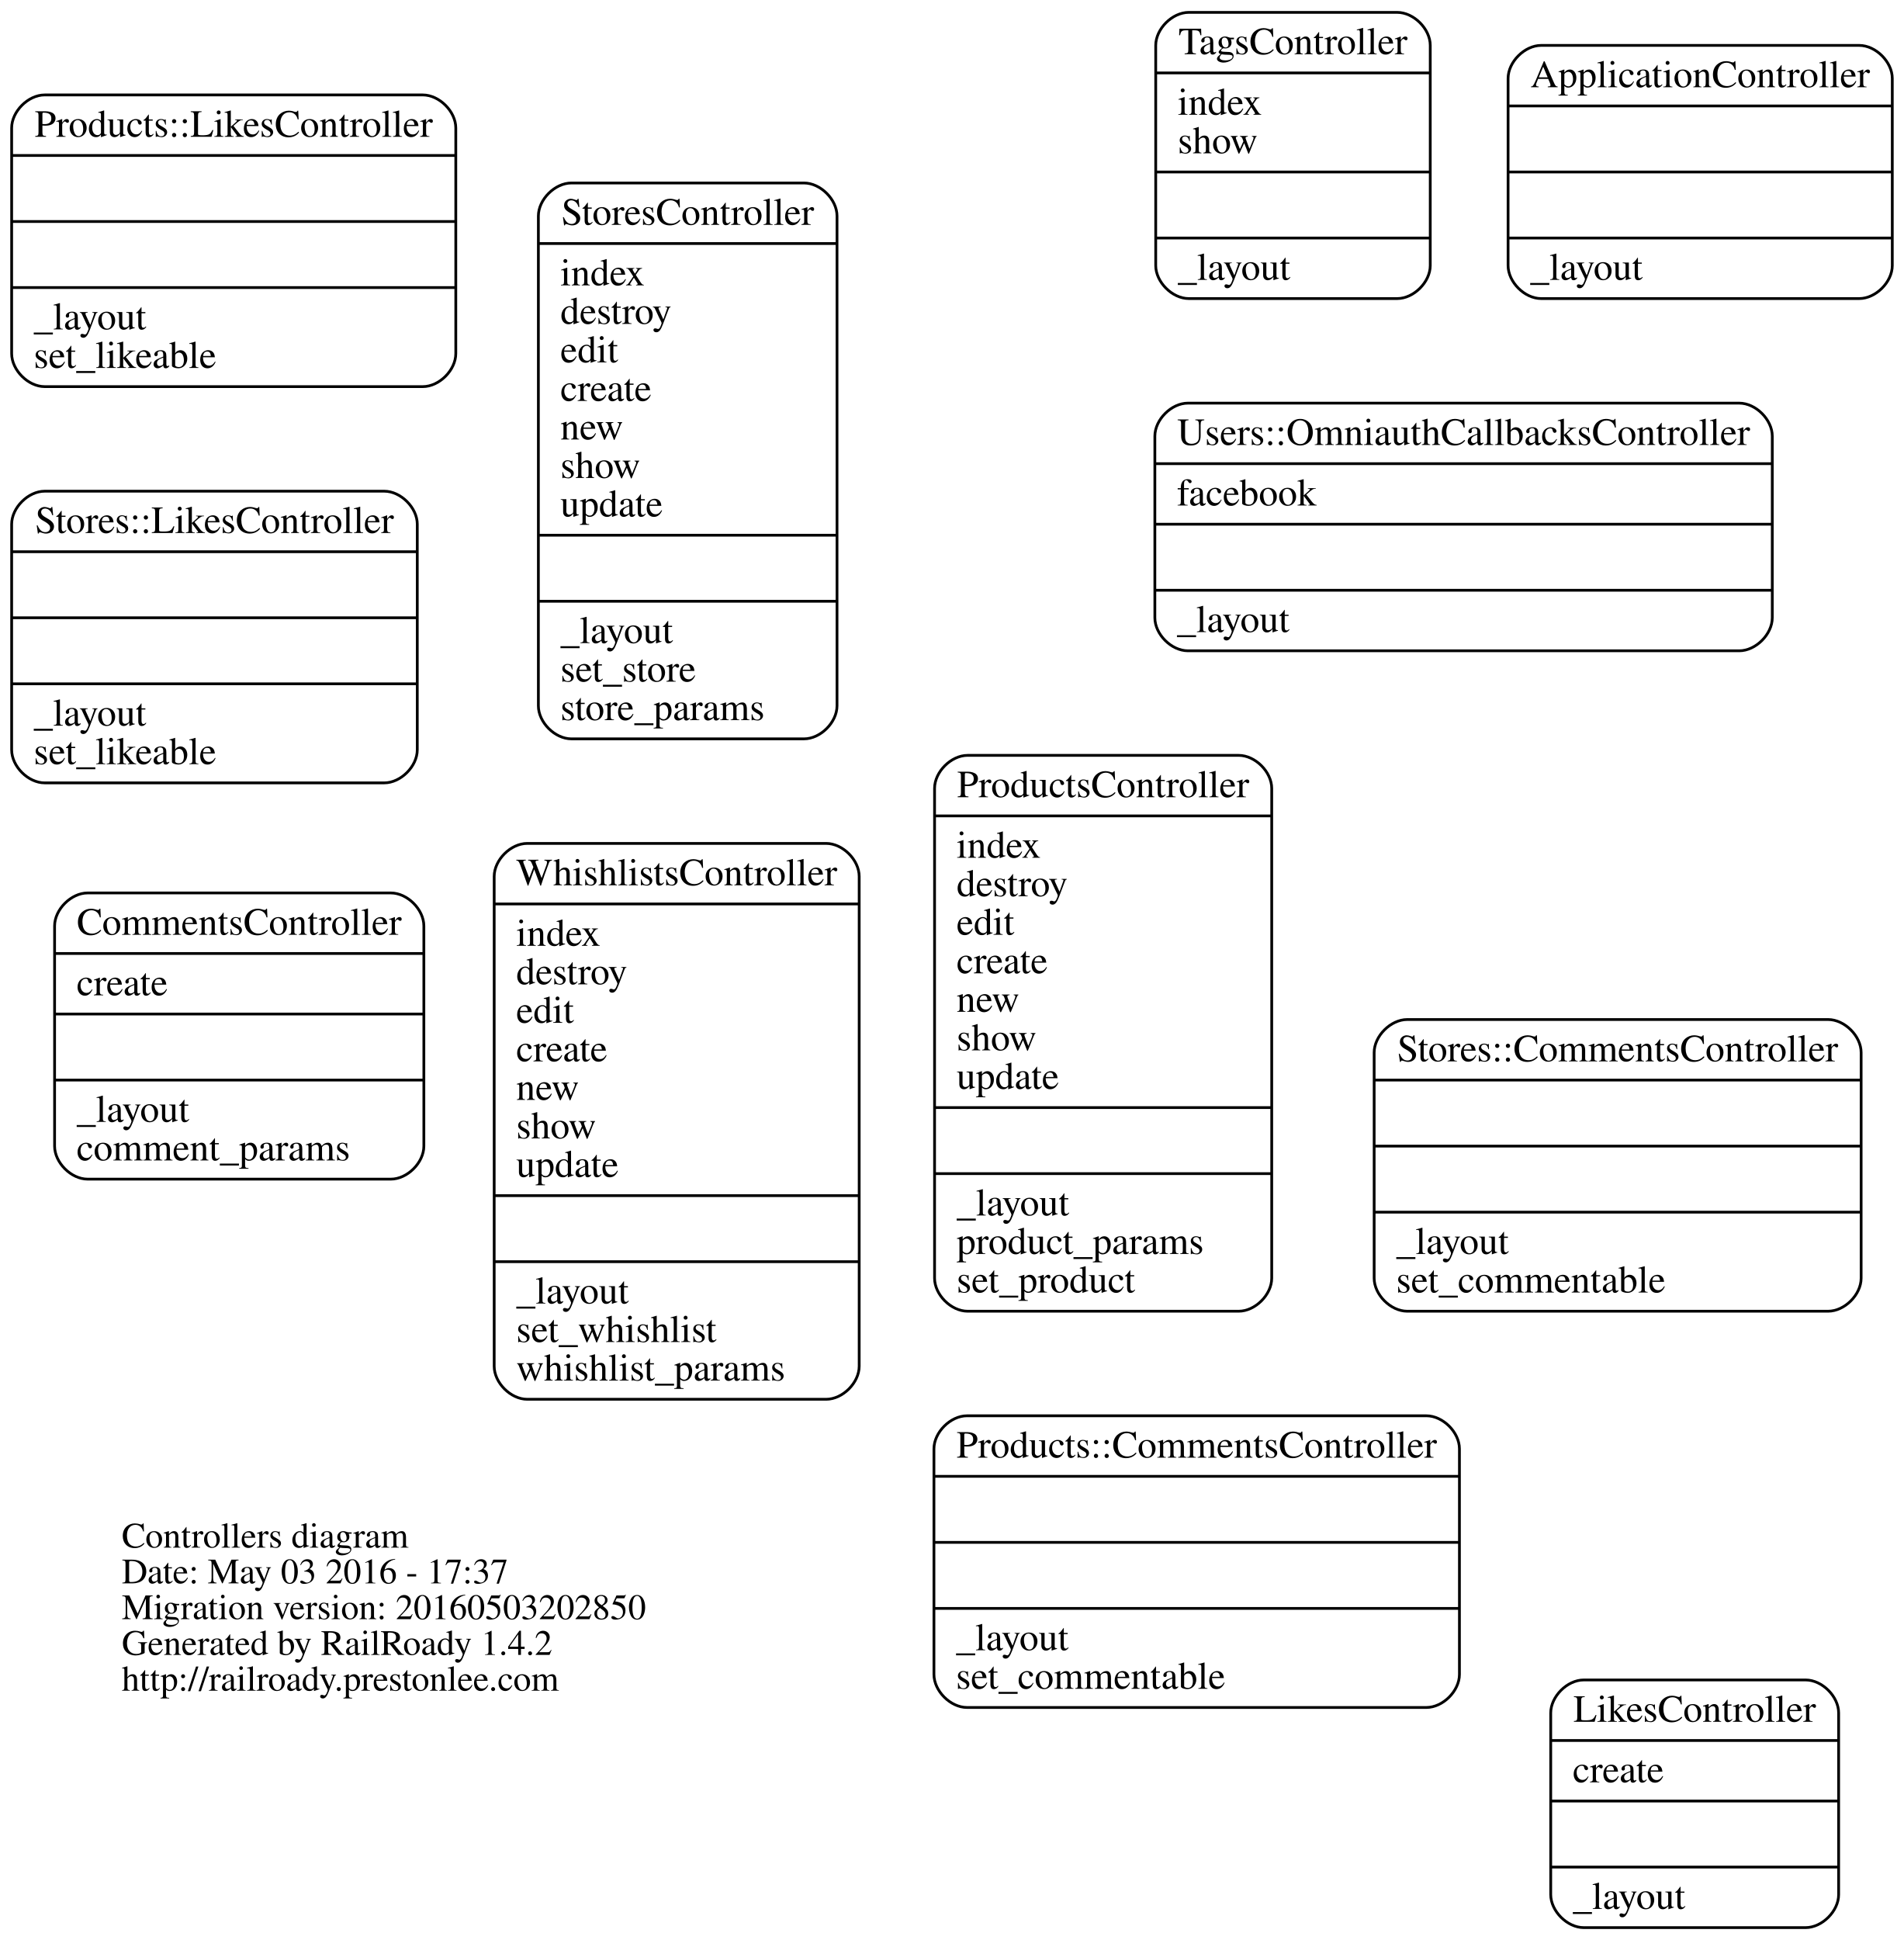
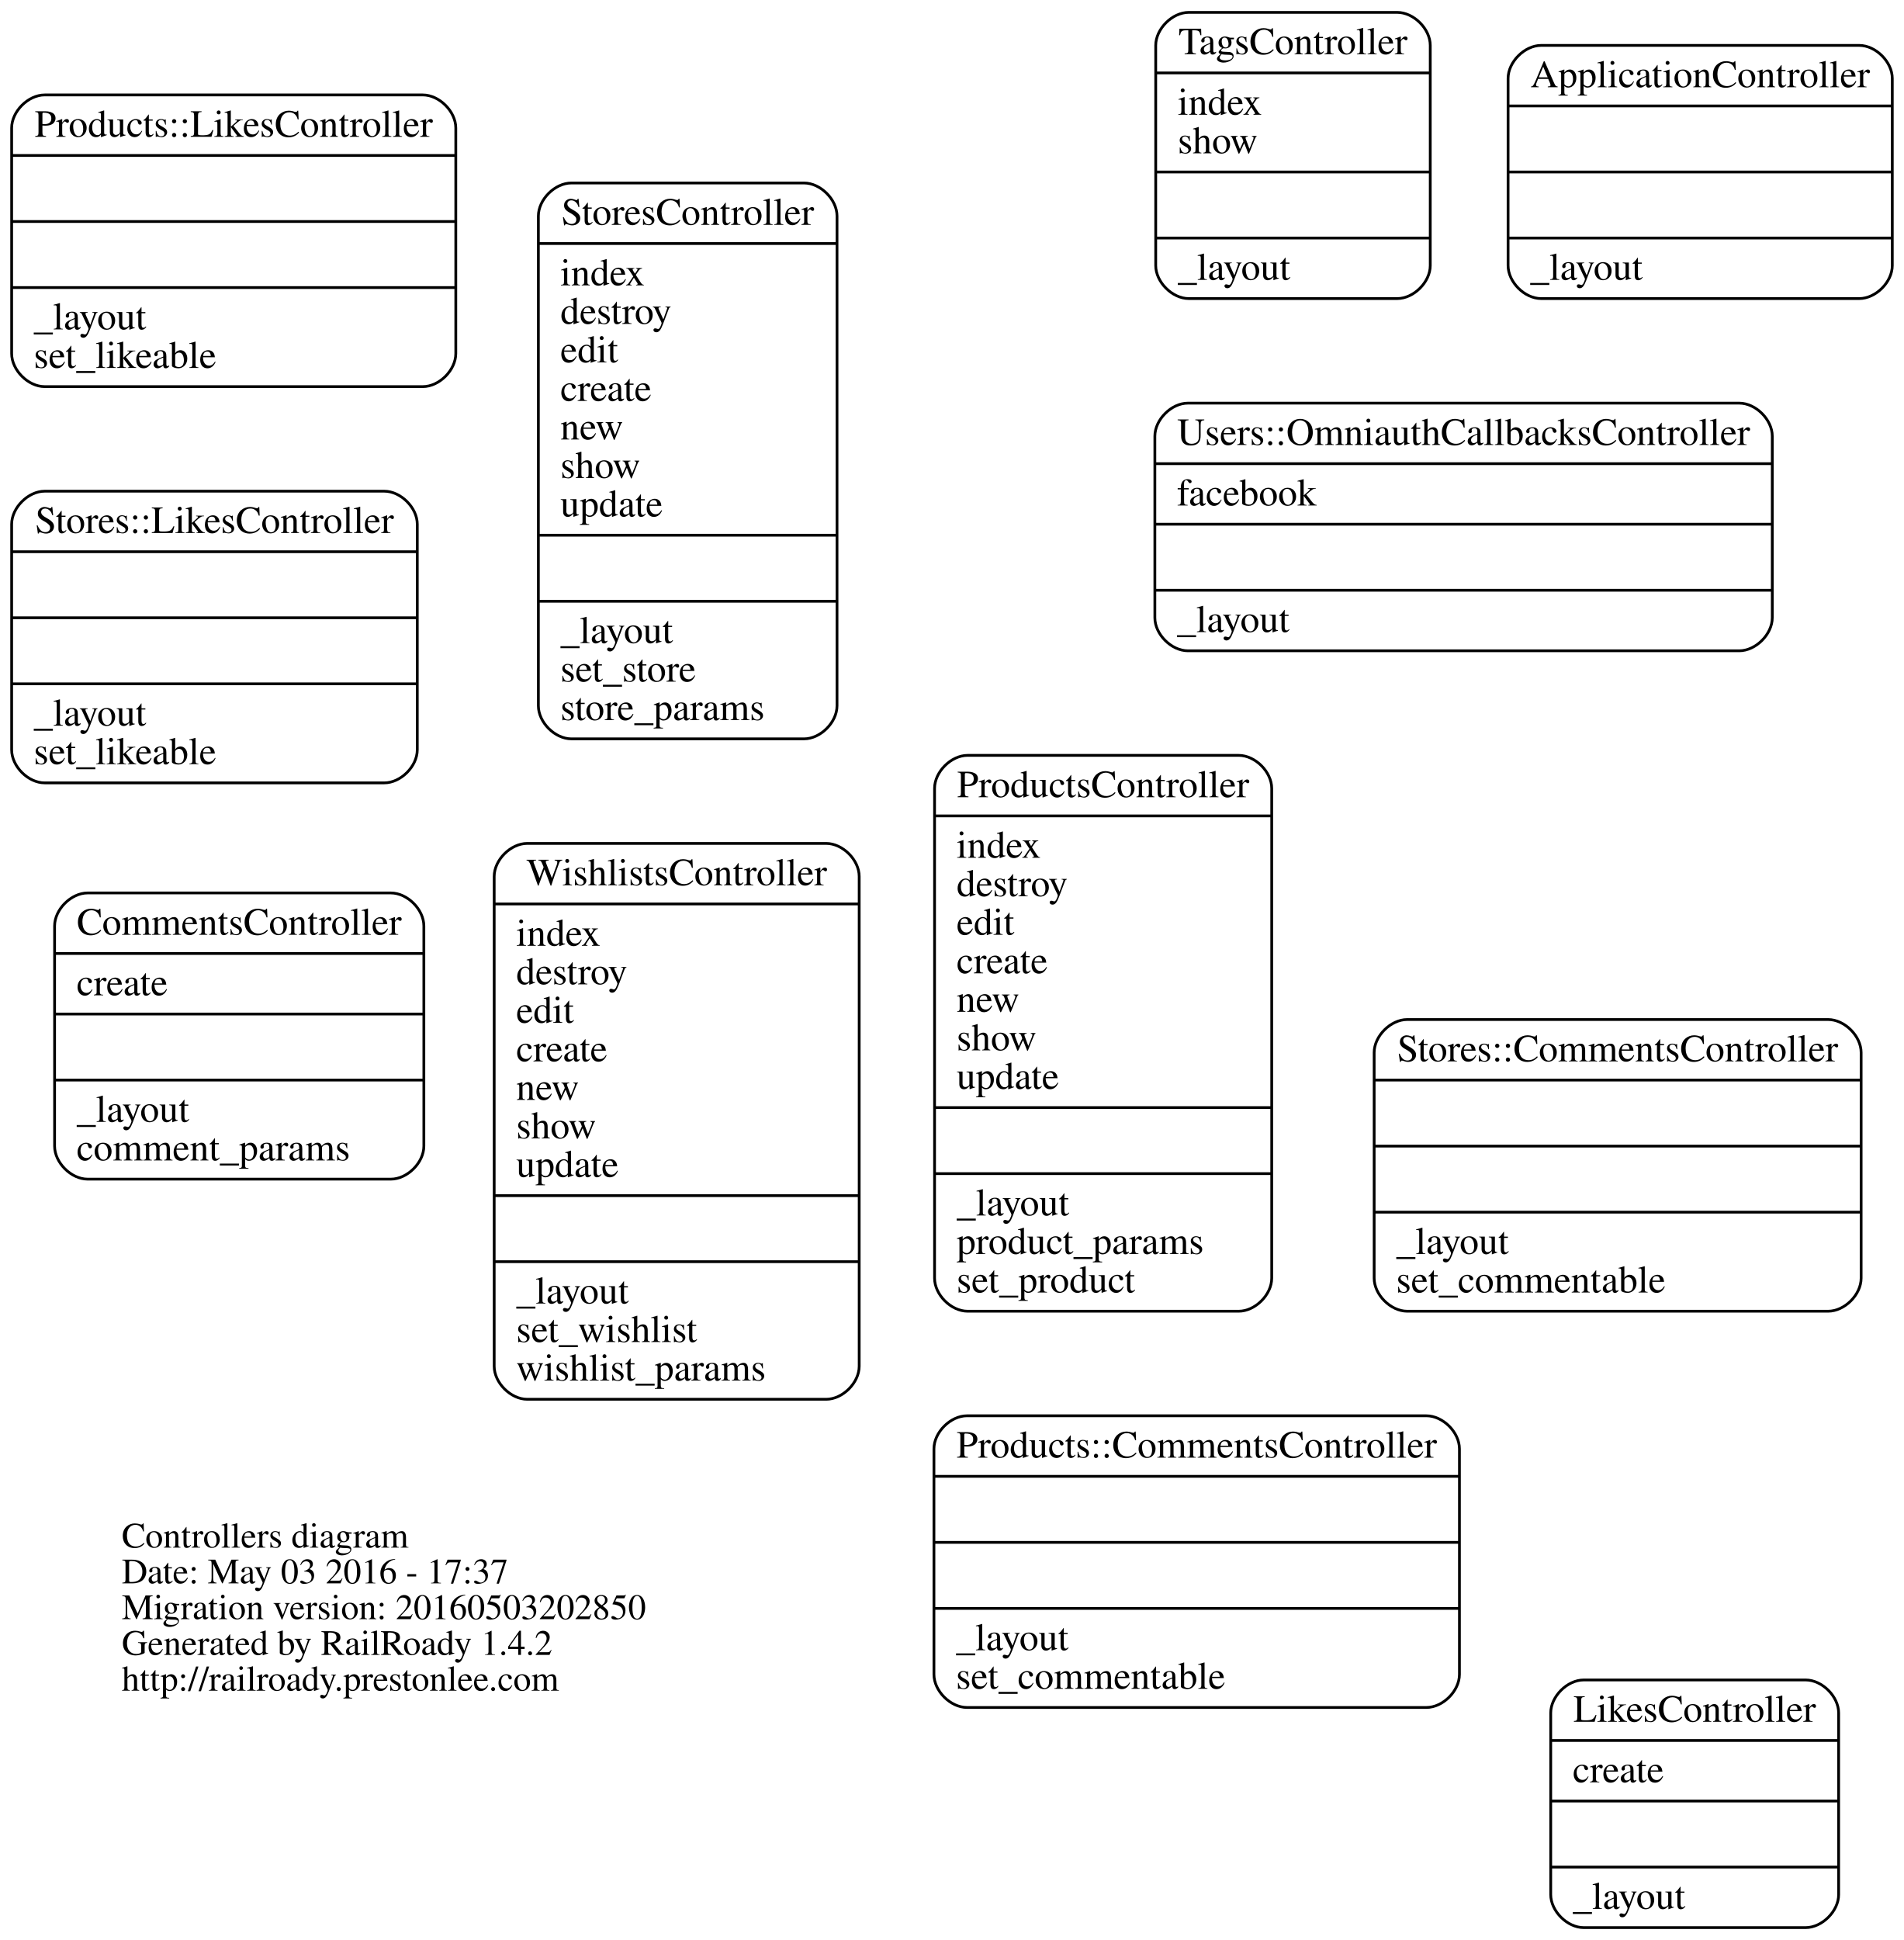
<svg xmlns="http://www.w3.org/2000/svg" width="692pt" height="705pt" viewBox="0.00 0.00 691.53 705.00">
  <g id="graph0" class="graph" transform="scale(1 1) rotate(0) translate(259.714 397.5)">
    <polygon fill="none" stroke="none" points="-259.714,307.5 -259.714,-397.5 431.821,-397.5 431.821,307.5 -259.714,307.5" />
    <g id="node1" class="node">
      <text text-anchor="start" x="-215.688" y="164.9" font-family="Times,serif" font-size="13.00">Controllers diagram</text>
      <text text-anchor="start" x="-215.688" y="177.9" font-family="Times,serif" font-size="13.00">Date: May 03 2016 - 17:37</text>
      <text text-anchor="start" x="-215.688" y="190.9" font-family="Times,serif" font-size="13.00">Migration version: 20160503202850</text>
      <text text-anchor="start" x="-215.688" y="203.9" font-family="Times,serif" font-size="13.00">Generated by RailRoady 1.4.2</text>
      <text text-anchor="start" x="-215.688" y="216.9" font-family="Times,serif" font-size="13.00">http://railroady.prestonlee.com</text>
    </g>
    <g id="node2" class="node">
      <path fill="none" stroke="black" d="M300.179,-289C300.179,-289 415.821,-289 415.821,-289 421.821,-289 427.821,-295 427.821,-301 427.821,-301 427.821,-369 427.821,-369 427.821,-375 421.821,-381 415.821,-381 415.821,-381 300.179,-381 300.179,-381 294.179,-381 288.179,-375 288.179,-369 288.179,-369 288.179,-301 288.179,-301 288.179,-295 294.179,-289 300.179,-289" />
      <text text-anchor="middle" x="358" y="-365.8" font-family="Times,serif" font-size="14.00">ApplicationController</text>
      <polyline fill="none" stroke="black" points="288.179,-359 427.821,-359 " />
      <polyline fill="none" stroke="black" points="288.179,-335 427.821,-335 " />
      <polyline fill="none" stroke="black" points="288.179,-311 427.821,-311 " />
      <text text-anchor="start" x="296.179" y="-295.8" font-family="Times,serif" font-size="14.00">_layout</text>
    </g>
    <g id="node3" class="node">
      <path fill="none" stroke="black" d="M-228.107,31C-228.107,31 -117.893,31 -117.893,31 -111.893,31 -105.893,25 -105.893,19 -105.893,19 -105.893,-61 -105.893,-61 -105.893,-67 -111.893,-73 -117.893,-73 -117.893,-73 -228.107,-73 -228.107,-73 -234.107,-73 -240.107,-67 -240.107,-61 -240.107,-61 -240.107,19 -240.107,19 -240.107,25 -234.107,31 -228.107,31" />
      <text text-anchor="middle" x="-173" y="-57.8" font-family="Times,serif" font-size="14.00">CommentsController</text>
      <polyline fill="none" stroke="black" points="-240.107,-51 -105.893,-51 " />
      <text text-anchor="start" x="-232.107" y="-35.8" font-family="Times,serif" font-size="14.00">create</text>
      <polyline fill="none" stroke="black" points="-240.107,-29 -105.893,-29 " />
      <polyline fill="none" stroke="black" points="-240.107,-5 -105.893,-5 " />
      <text text-anchor="start" x="-232.107" y="10.2" font-family="Times,serif" font-size="14.00">_layout</text>
      <text text-anchor="start" x="-232.107" y="24.2" font-family="Times,serif" font-size="14.00">comment_params</text>
    </g>
    <g id="node4" class="node">
      <path fill="none" stroke="black" d="M315.676,303C315.676,303 396.324,303 396.324,303 402.324,303 408.324,297 408.324,291 408.324,291 408.324,225 408.324,225 408.324,219 402.324,213 396.324,213 396.324,213 315.676,213 315.676,213 309.676,213 303.676,219 303.676,225 303.676,225 303.676,291 303.676,291 303.676,297 309.676,303 315.676,303" />
      <text text-anchor="middle" x="356" y="228.2" font-family="Times,serif" font-size="14.00">LikesController</text>
      <polyline fill="none" stroke="black" points="303.676,235 408.324,235 " />
      <text text-anchor="start" x="311.676" y="250.2" font-family="Times,serif" font-size="14.00">create</text>
      <polyline fill="none" stroke="black" points="303.676,257 408.324,257 " />
      <polyline fill="none" stroke="black" points="303.676,281 408.324,281 " />
      <text text-anchor="start" x="311.676" y="296.2" font-family="Times,serif" font-size="14.00">_layout</text>
    </g>
    <g id="node5" class="node">
      <path fill="none" stroke="black" d="M91.503,223C91.503,223 258.497,223 258.497,223 264.497,223 270.497,217 270.497,211 270.497,211 270.497,129 270.497,129 270.497,123 264.497,117 258.497,117 258.497,117 91.503,117 91.503,117 85.503,117 79.503,123 79.503,129 79.503,129 79.503,211 79.503,211 79.503,217 85.503,223 91.503,223" />
      <text text-anchor="middle" x="175" y="132.2" font-family="Times,serif" font-size="14.00">Products::CommentsController</text>
      <polyline fill="none" stroke="black" points="79.503,139 270.497,139 " />
      <polyline fill="none" stroke="black" points="79.503,163 270.497,163 " />
      <polyline fill="none" stroke="black" points="79.503,187 270.497,187 " />
      <text text-anchor="start" x="87.503" y="202.2" font-family="Times,serif" font-size="14.00">_layout</text>
      <text text-anchor="start" x="87.503" y="216.2" font-family="Times,serif" font-size="14.00">set_commentable</text>
    </g>
    <g id="node6" class="node">
      <path fill="none" stroke="black" d="M-243.714,-257C-243.714,-257 -106.286,-257 -106.286,-257 -100.286,-257 -94.286,-263 -94.286,-269 -94.286,-269 -94.286,-351 -94.286,-351 -94.286,-357 -100.286,-363 -106.286,-363 -106.286,-363 -243.714,-363 -243.714,-363 -249.714,-363 -255.714,-357 -255.714,-351 -255.714,-351 -255.714,-269 -255.714,-269 -255.714,-263 -249.714,-257 -243.714,-257" />
      <text text-anchor="middle" x="-175" y="-347.8" font-family="Times,serif" font-size="14.00">Products::LikesController</text>
      <polyline fill="none" stroke="black" points="-255.714,-341 -94.286,-341 " />
      <polyline fill="none" stroke="black" points="-255.714,-317 -94.286,-317 " />
      <polyline fill="none" stroke="black" points="-255.714,-293 -94.286,-293 " />
      <text text-anchor="start" x="-247.714" y="-277.8" font-family="Times,serif" font-size="14.00">_layout</text>
      <text text-anchor="start" x="-247.714" y="-263.8" font-family="Times,serif" font-size="14.00">set_likeable</text>
    </g>
    <g id="node7" class="node">
      <path fill="none" stroke="black" d="M91.728,79C91.728,79 190.272,79 190.272,79 196.272,79 202.272,73 202.272,67 202.272,67 202.272,-111 202.272,-111 202.272,-117 196.272,-123 190.272,-123 190.272,-123 91.728,-123 91.728,-123 85.728,-123 79.728,-117 79.728,-111 79.728,-111 79.728,67 79.728,67 79.728,73 85.728,79 91.728,79" />
      <text text-anchor="middle" x="141" y="-107.8" font-family="Times,serif" font-size="14.00">ProductsController</text>
      <polyline fill="none" stroke="black" points="79.728,-101 202.272,-101 " />
      <text text-anchor="start" x="87.728" y="-85.8" font-family="Times,serif" font-size="14.00">index</text>
      <text text-anchor="start" x="87.728" y="-71.8" font-family="Times,serif" font-size="14.00">destroy</text>
      <text text-anchor="start" x="87.728" y="-57.8" font-family="Times,serif" font-size="14.00">edit</text>
      <text text-anchor="start" x="87.728" y="-43.8" font-family="Times,serif" font-size="14.00">create</text>
      <text text-anchor="start" x="87.728" y="-29.8" font-family="Times,serif" font-size="14.00">new</text>
      <text text-anchor="start" x="87.728" y="-15.8" font-family="Times,serif" font-size="14.00">show</text>
      <text text-anchor="start" x="87.728" y="-1.8" font-family="Times,serif" font-size="14.00">update</text>
      <polyline fill="none" stroke="black" points="79.728,5 202.272,5 " />
      <polyline fill="none" stroke="black" points="79.728,29 202.272,29 " />
      <text text-anchor="start" x="87.728" y="44.2" font-family="Times,serif" font-size="14.00">_layout</text>
      <text text-anchor="start" x="87.728" y="58.2" font-family="Times,serif" font-size="14.00">product_params</text>
      <text text-anchor="start" x="87.728" y="72.2" font-family="Times,serif" font-size="14.00">set_product</text>
    </g>
    <g id="node8" class="node">
      <path fill="none" stroke="black" d="M251.503,79C251.503,79 404.497,79 404.497,79 410.497,79 416.497,73 416.497,67 416.497,67 416.497,-15 416.497,-15 416.497,-21 410.497,-27 404.497,-27 404.497,-27 251.503,-27 251.503,-27 245.503,-27 239.503,-21 239.503,-15 239.503,-15 239.503,67 239.503,67 239.503,73 245.503,79 251.503,79" />
      <text text-anchor="middle" x="328" y="-11.8" font-family="Times,serif" font-size="14.00">Stores::CommentsController</text>
      <polyline fill="none" stroke="black" points="239.503,-5 416.497,-5 " />
      <polyline fill="none" stroke="black" points="239.503,19 416.497,19 " />
      <polyline fill="none" stroke="black" points="239.503,43 416.497,43 " />
      <text text-anchor="start" x="247.503" y="58.2" font-family="Times,serif" font-size="14.00">_layout</text>
      <text text-anchor="start" x="247.503" y="72.2" font-family="Times,serif" font-size="14.00">set_commentable</text>
    </g>
    <g id="node9" class="node">
      <path fill="none" stroke="black" d="M-243.714,-113C-243.714,-113 -120.286,-113 -120.286,-113 -114.286,-113 -108.286,-119 -108.286,-125 -108.286,-125 -108.286,-207 -108.286,-207 -108.286,-213 -114.286,-219 -120.286,-219 -120.286,-219 -243.714,-219 -243.714,-219 -249.714,-219 -255.714,-213 -255.714,-207 -255.714,-207 -255.714,-125 -255.714,-125 -255.714,-119 -249.714,-113 -243.714,-113" />
      <text text-anchor="middle" x="-182" y="-203.8" font-family="Times,serif" font-size="14.00">Stores::LikesController</text>
      <polyline fill="none" stroke="black" points="-255.714,-197 -108.286,-197 " />
      <polyline fill="none" stroke="black" points="-255.714,-173 -108.286,-173 " />
      <polyline fill="none" stroke="black" points="-255.714,-149 -108.286,-149 " />
      <text text-anchor="start" x="-247.714" y="-133.8" font-family="Times,serif" font-size="14.00">_layout</text>
      <text text-anchor="start" x="-247.714" y="-119.8" font-family="Times,serif" font-size="14.00">set_likeable</text>
    </g>
    <g id="node10" class="node">
      <path fill="none" stroke="black" d="M-52.273,-129C-52.273,-129 32.273,-129 32.273,-129 38.273,-129 44.273,-135 44.273,-141 44.273,-141 44.273,-319 44.273,-319 44.273,-325 38.273,-331 32.273,-331 32.273,-331 -52.273,-331 -52.273,-331 -58.273,-331 -64.272,-325 -64.272,-319 -64.272,-319 -64.272,-141 -64.272,-141 -64.272,-135 -58.273,-129 -52.273,-129" />
      <text text-anchor="middle" x="-10" y="-315.8" font-family="Times,serif" font-size="14.00">StoresController</text>
      <polyline fill="none" stroke="black" points="-64.272,-309 44.273,-309 " />
      <text text-anchor="start" x="-56.273" y="-293.8" font-family="Times,serif" font-size="14.00">index</text>
      <text text-anchor="start" x="-56.273" y="-279.8" font-family="Times,serif" font-size="14.00">destroy</text>
      <text text-anchor="start" x="-56.273" y="-265.8" font-family="Times,serif" font-size="14.00">edit</text>
      <text text-anchor="start" x="-56.273" y="-251.8" font-family="Times,serif" font-size="14.00">create</text>
      <text text-anchor="start" x="-56.273" y="-237.8" font-family="Times,serif" font-size="14.00">new</text>
      <text text-anchor="start" x="-56.273" y="-223.8" font-family="Times,serif" font-size="14.00">show</text>
      <text text-anchor="start" x="-56.273" y="-209.8" font-family="Times,serif" font-size="14.00">update</text>
      <polyline fill="none" stroke="black" points="-64.272,-203 44.273,-203 " />
      <polyline fill="none" stroke="black" points="-64.272,-179 44.273,-179 " />
      <text text-anchor="start" x="-56.273" y="-163.8" font-family="Times,serif" font-size="14.00">_layout</text>
      <text text-anchor="start" x="-56.273" y="-149.8" font-family="Times,serif" font-size="14.00">set_store</text>
      <text text-anchor="start" x="-56.273" y="-135.8" font-family="Times,serif" font-size="14.00">store_params</text>
    </g>
    <g id="node11" class="node">
      <path fill="none" stroke="black" d="M172.109,-289C172.109,-289 247.891,-289 247.891,-289 253.891,-289 259.891,-295 259.891,-301 259.891,-301 259.891,-381 259.891,-381 259.891,-387 253.891,-393 247.891,-393 247.891,-393 172.109,-393 172.109,-393 166.109,-393 160.109,-387 160.109,-381 160.109,-381 160.109,-301 160.109,-301 160.109,-295 166.109,-289 172.109,-289" />
      <text text-anchor="middle" x="210" y="-377.8" font-family="Times,serif" font-size="14.00">TagsController</text>
      <polyline fill="none" stroke="black" points="160.109,-371 259.891,-371 " />
      <text text-anchor="start" x="168.109" y="-355.8" font-family="Times,serif" font-size="14.00">index</text>
      <text text-anchor="start" x="168.109" y="-341.8" font-family="Times,serif" font-size="14.00">show</text>
      <polyline fill="none" stroke="black" points="160.109,-335 259.891,-335 " />
      <polyline fill="none" stroke="black" points="160.109,-311 259.891,-311 " />
      <text text-anchor="start" x="168.109" y="-295.8" font-family="Times,serif" font-size="14.00">_layout</text>
    </g>
    <g id="node12" class="node">
      <path fill="none" stroke="black" d="M171.796,-161C171.796,-161 372.204,-161 372.204,-161 378.204,-161 384.204,-167 384.204,-173 384.204,-173 384.204,-239 384.204,-239 384.204,-245 378.204,-251 372.204,-251 372.204,-251 171.796,-251 171.796,-251 165.796,-251 159.796,-245 159.796,-239 159.796,-239 159.796,-173 159.796,-173 159.796,-167 165.796,-161 171.796,-161" />
      <text text-anchor="middle" x="272" y="-235.8" font-family="Times,serif" font-size="14.00">Users::OmniauthCallbacksController</text>
      <polyline fill="none" stroke="black" points="159.796,-229 384.204,-229 " />
      <text text-anchor="start" x="167.796" y="-213.8" font-family="Times,serif" font-size="14.00">facebook</text>
      <polyline fill="none" stroke="black" points="159.796,-207 384.204,-207 " />
      <polyline fill="none" stroke="black" points="159.796,-183 384.204,-183 " />
      <text text-anchor="start" x="167.796" y="-167.8" font-family="Times,serif" font-size="14.00">_layout</text>
    </g>
    <g id="node13" class="node">
      <path fill="none" stroke="black" d="M-68.331,111C-68.331,111 40.331,111 40.331,111 46.331,111 52.331,105 52.331,99 52.331,99 52.331,-79 52.331,-79 52.331,-85 46.331,-91 40.331,-91 40.331,-91 -68.331,-91 -68.331,-91 -74.331,-91 -80.331,-85 -80.331,-79 -80.331,-79 -80.331,99 -80.331,99 -80.331,105 -74.331,111 -68.331,111" />
-       <text text-anchor="middle" x="-14" y="-75.8" font-family="Times,serif" font-size="14.00">WhishlistsController</text>
+       <text text-anchor="middle" x="-14" y="-75.8" font-family="Times,serif" font-size="14.00">WishlistsController</text>
      <polyline fill="none" stroke="black" points="-80.331,-69 52.331,-69 " />
      <text text-anchor="start" x="-72.331" y="-53.8" font-family="Times,serif" font-size="14.00">index</text>
      <text text-anchor="start" x="-72.331" y="-39.8" font-family="Times,serif" font-size="14.00">destroy</text>
      <text text-anchor="start" x="-72.331" y="-25.8" font-family="Times,serif" font-size="14.00">edit</text>
      <text text-anchor="start" x="-72.331" y="-11.8" font-family="Times,serif" font-size="14.00">create</text>
      <text text-anchor="start" x="-72.331" y="2.2" font-family="Times,serif" font-size="14.00">new</text>
      <text text-anchor="start" x="-72.331" y="16.2" font-family="Times,serif" font-size="14.00">show</text>
      <text text-anchor="start" x="-72.331" y="30.2" font-family="Times,serif" font-size="14.00">update</text>
      <polyline fill="none" stroke="black" points="-80.331,37 52.331,37 " />
      <polyline fill="none" stroke="black" points="-80.331,61 52.331,61 " />
      <text text-anchor="start" x="-72.331" y="76.2" font-family="Times,serif" font-size="14.00">_layout</text>
-       <text text-anchor="start" x="-72.331" y="90.2" font-family="Times,serif" font-size="14.00">set_whishlist</text>
-       <text text-anchor="start" x="-72.331" y="104.2" font-family="Times,serif" font-size="14.00">whishlist_params</text>
+       <text text-anchor="start" x="-72.331" y="90.2" font-family="Times,serif" font-size="14.00">set_wishlist</text>
+       <text text-anchor="start" x="-72.331" y="104.2" font-family="Times,serif" font-size="14.00">wishlist_params</text>
    </g>
  </g>
</svg>
